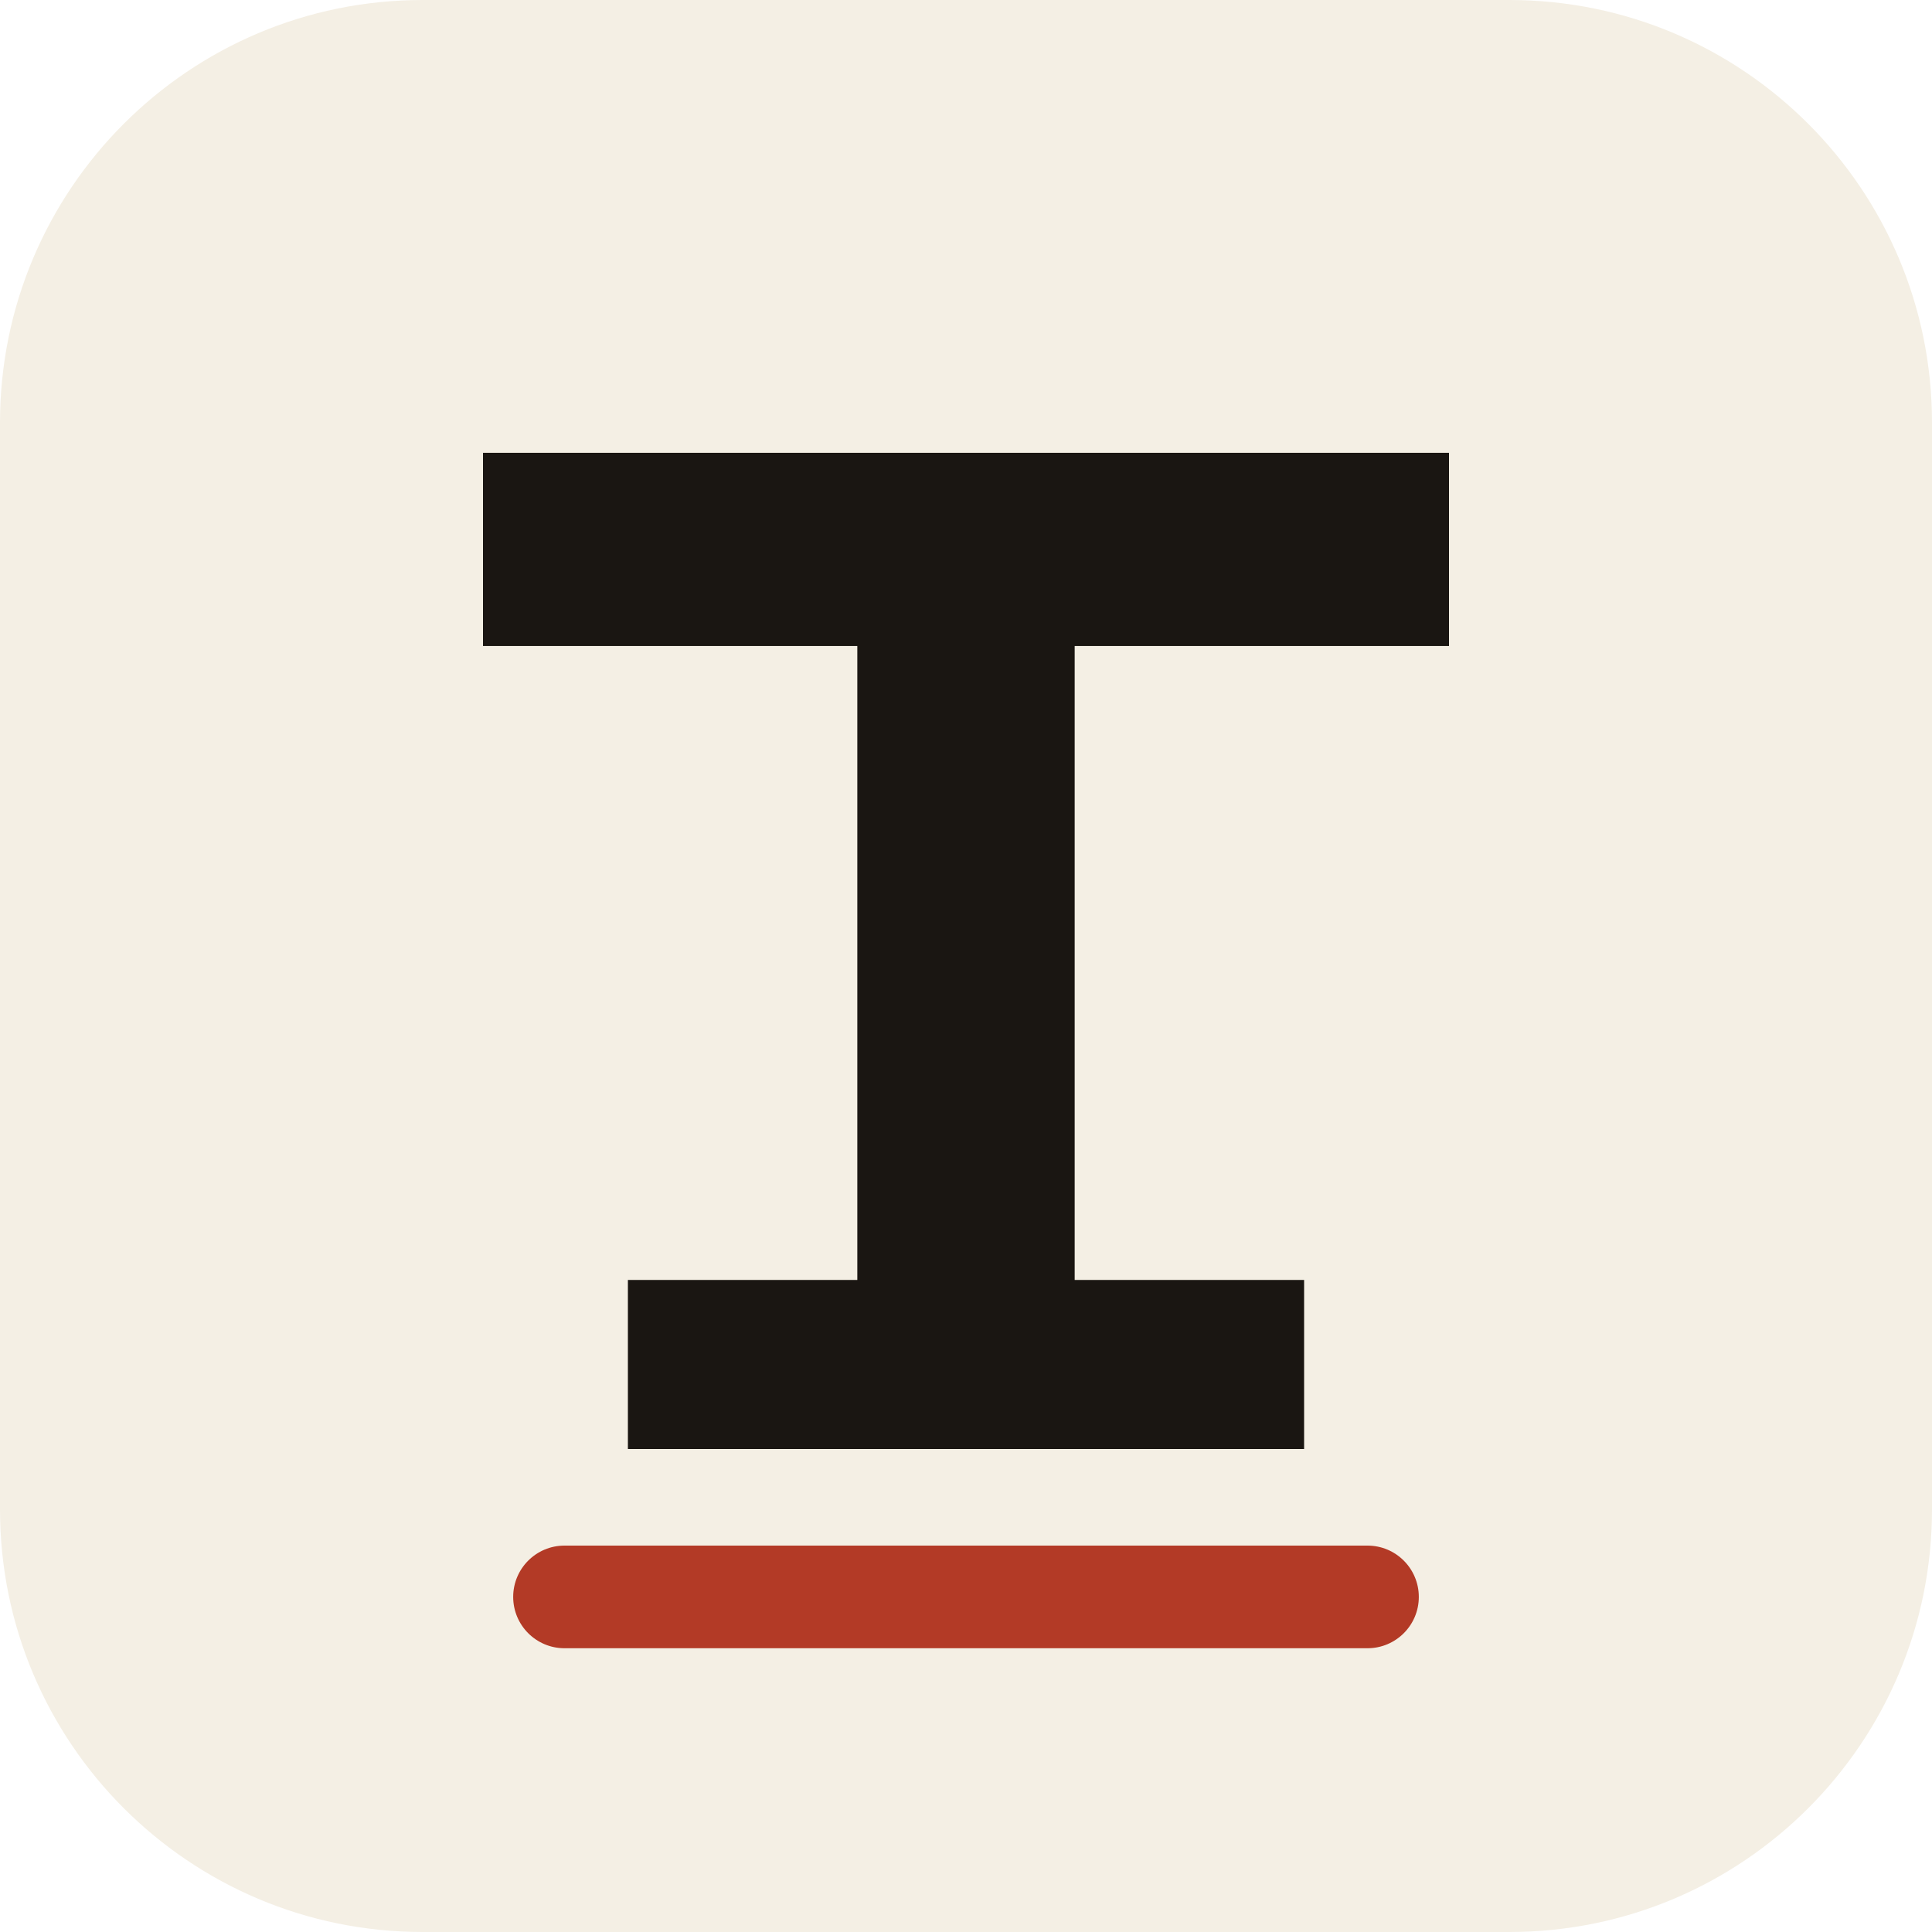
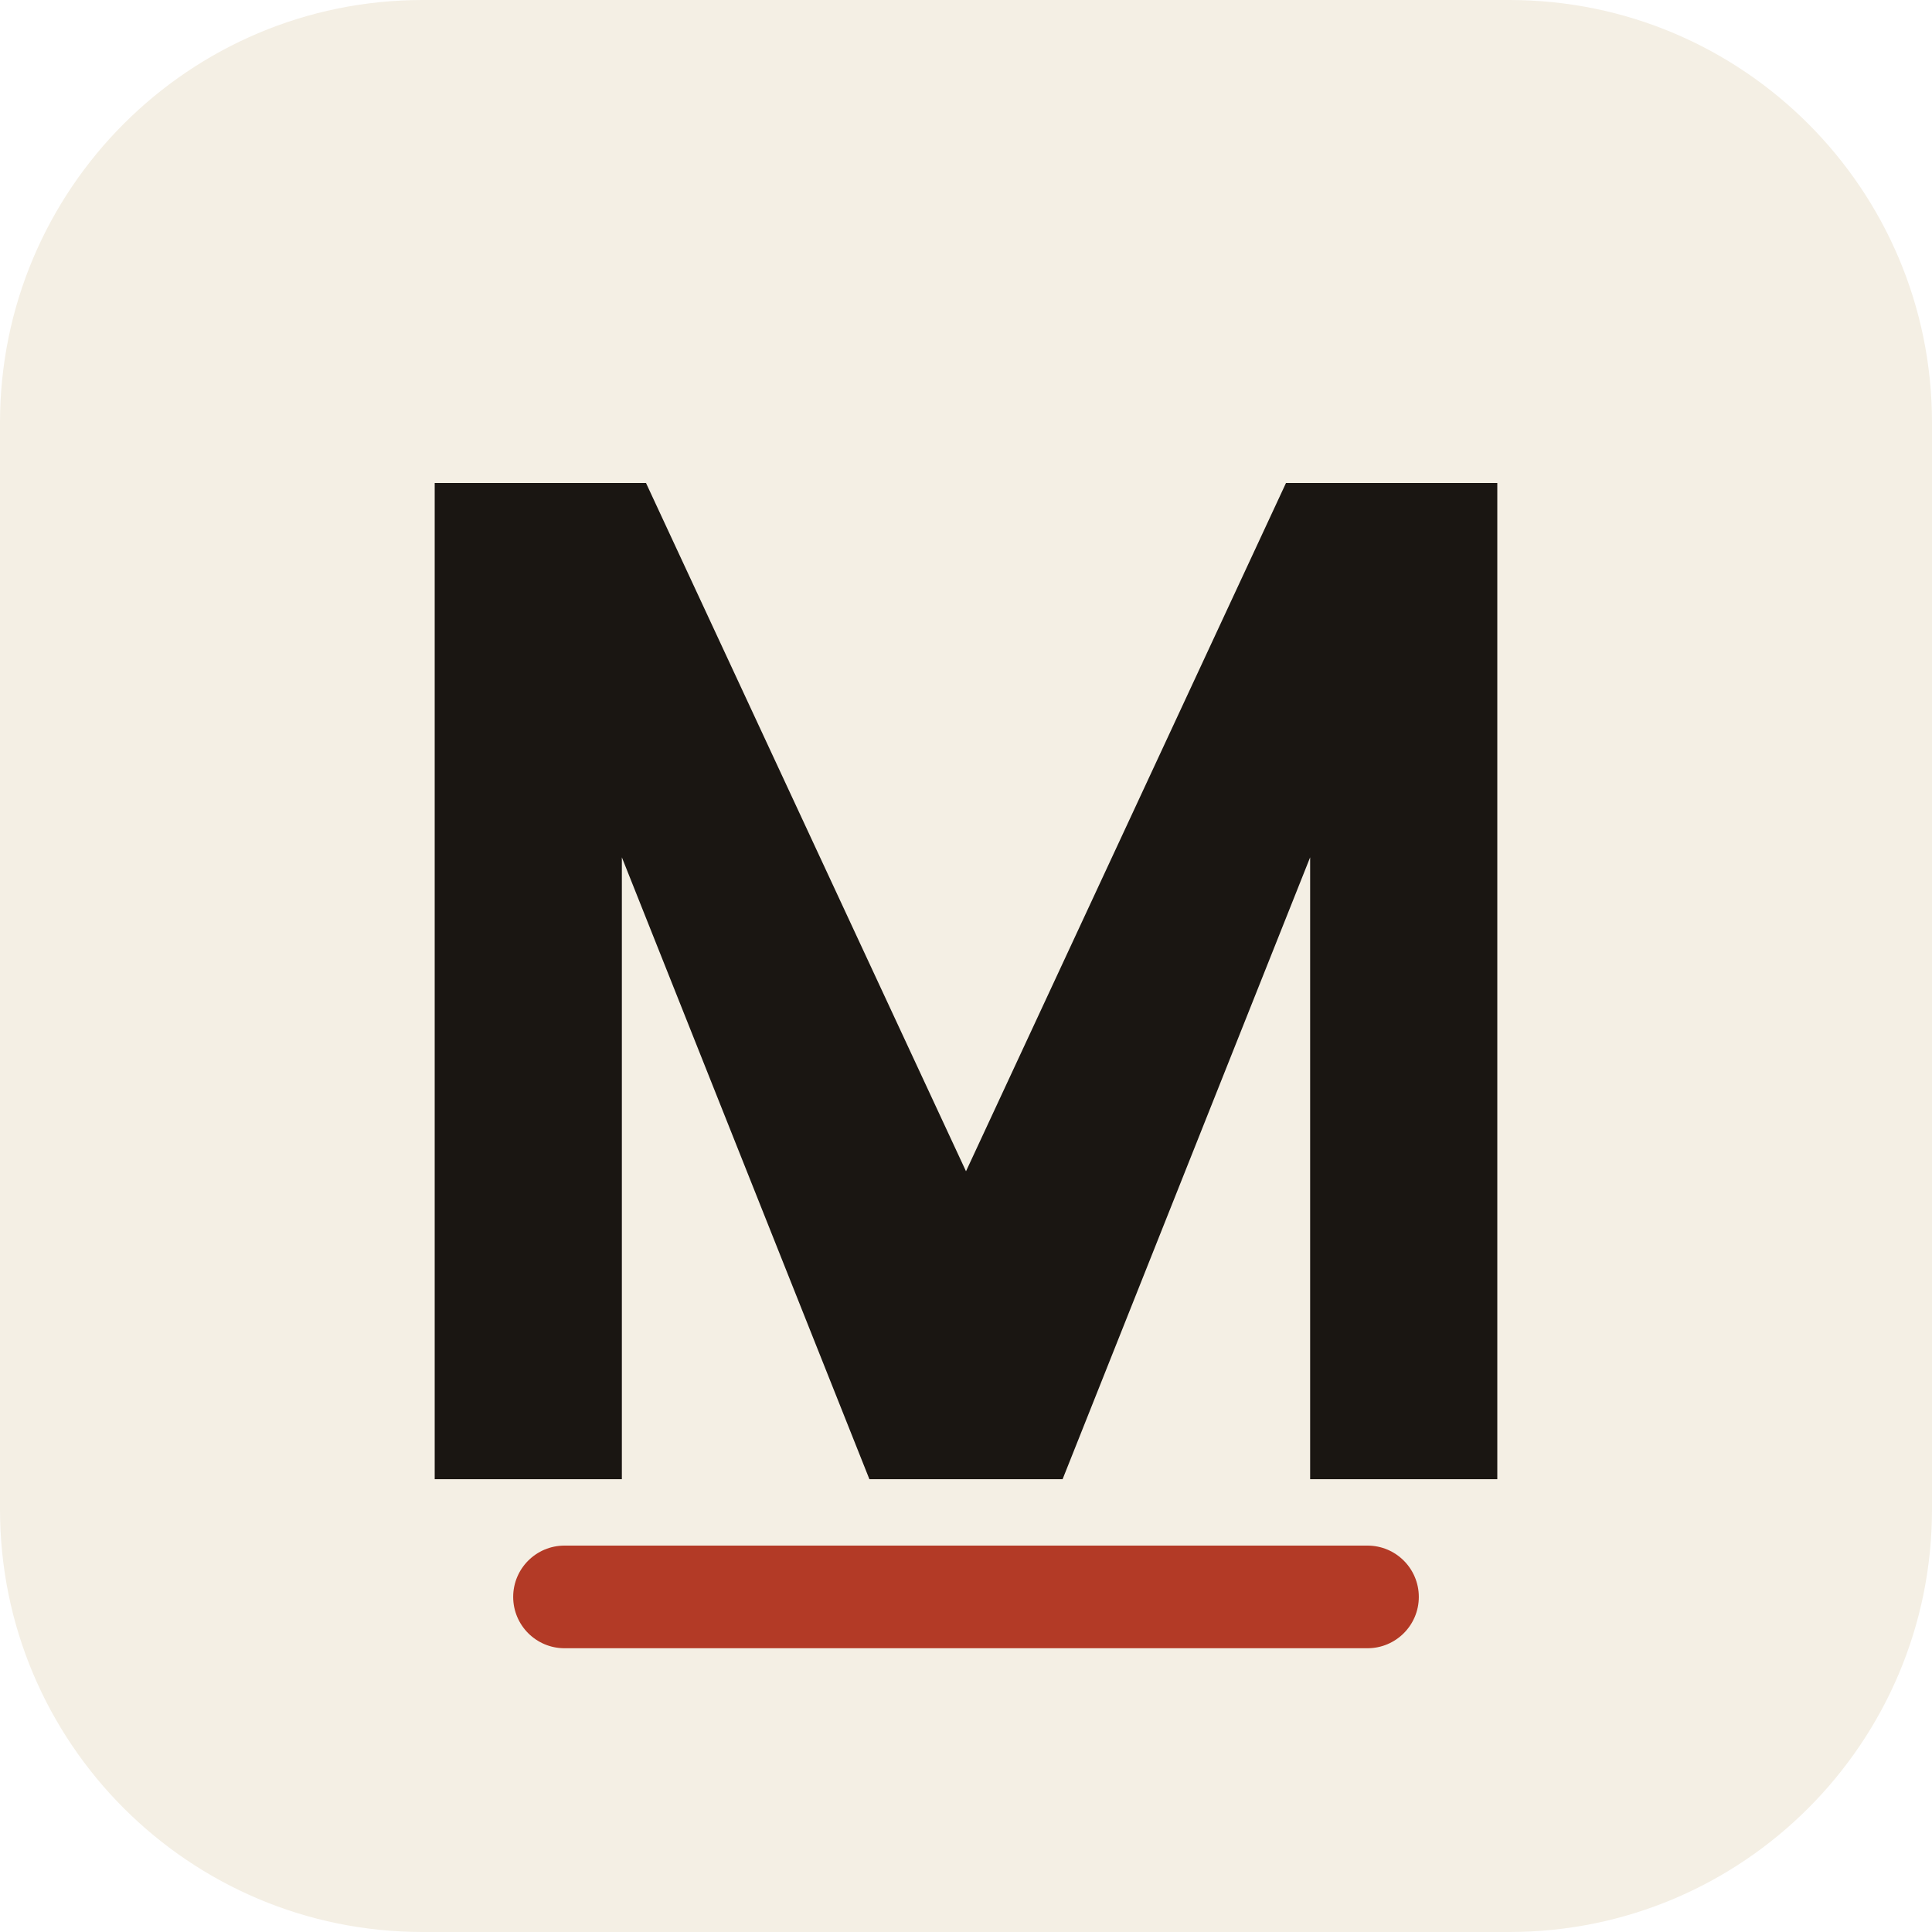
<svg xmlns="http://www.w3.org/2000/svg" viewBox="0 0 32 32">
  <rect width="32" height="32" rx="7" fill="#F4EFE4" />
-   <path fill="#1A1612" d="M8 7.5h16v3.2h-6.2V21.2h3.8v2.8H10.4v-2.8h3.8V10.7H8z" />
+   <path fill="#1A1612" d="M7.2 8h3.5l5.3 11.4L21.3 8h3.5v16.5h-3.1V14.2L17.6 24.5h-3.2L10.3 14.2v10.3H7.2z" />
  <rect x="8.5" y="25.6" width="15" height="1.7" rx="0.85" fill="#B33A26" />
</svg>
